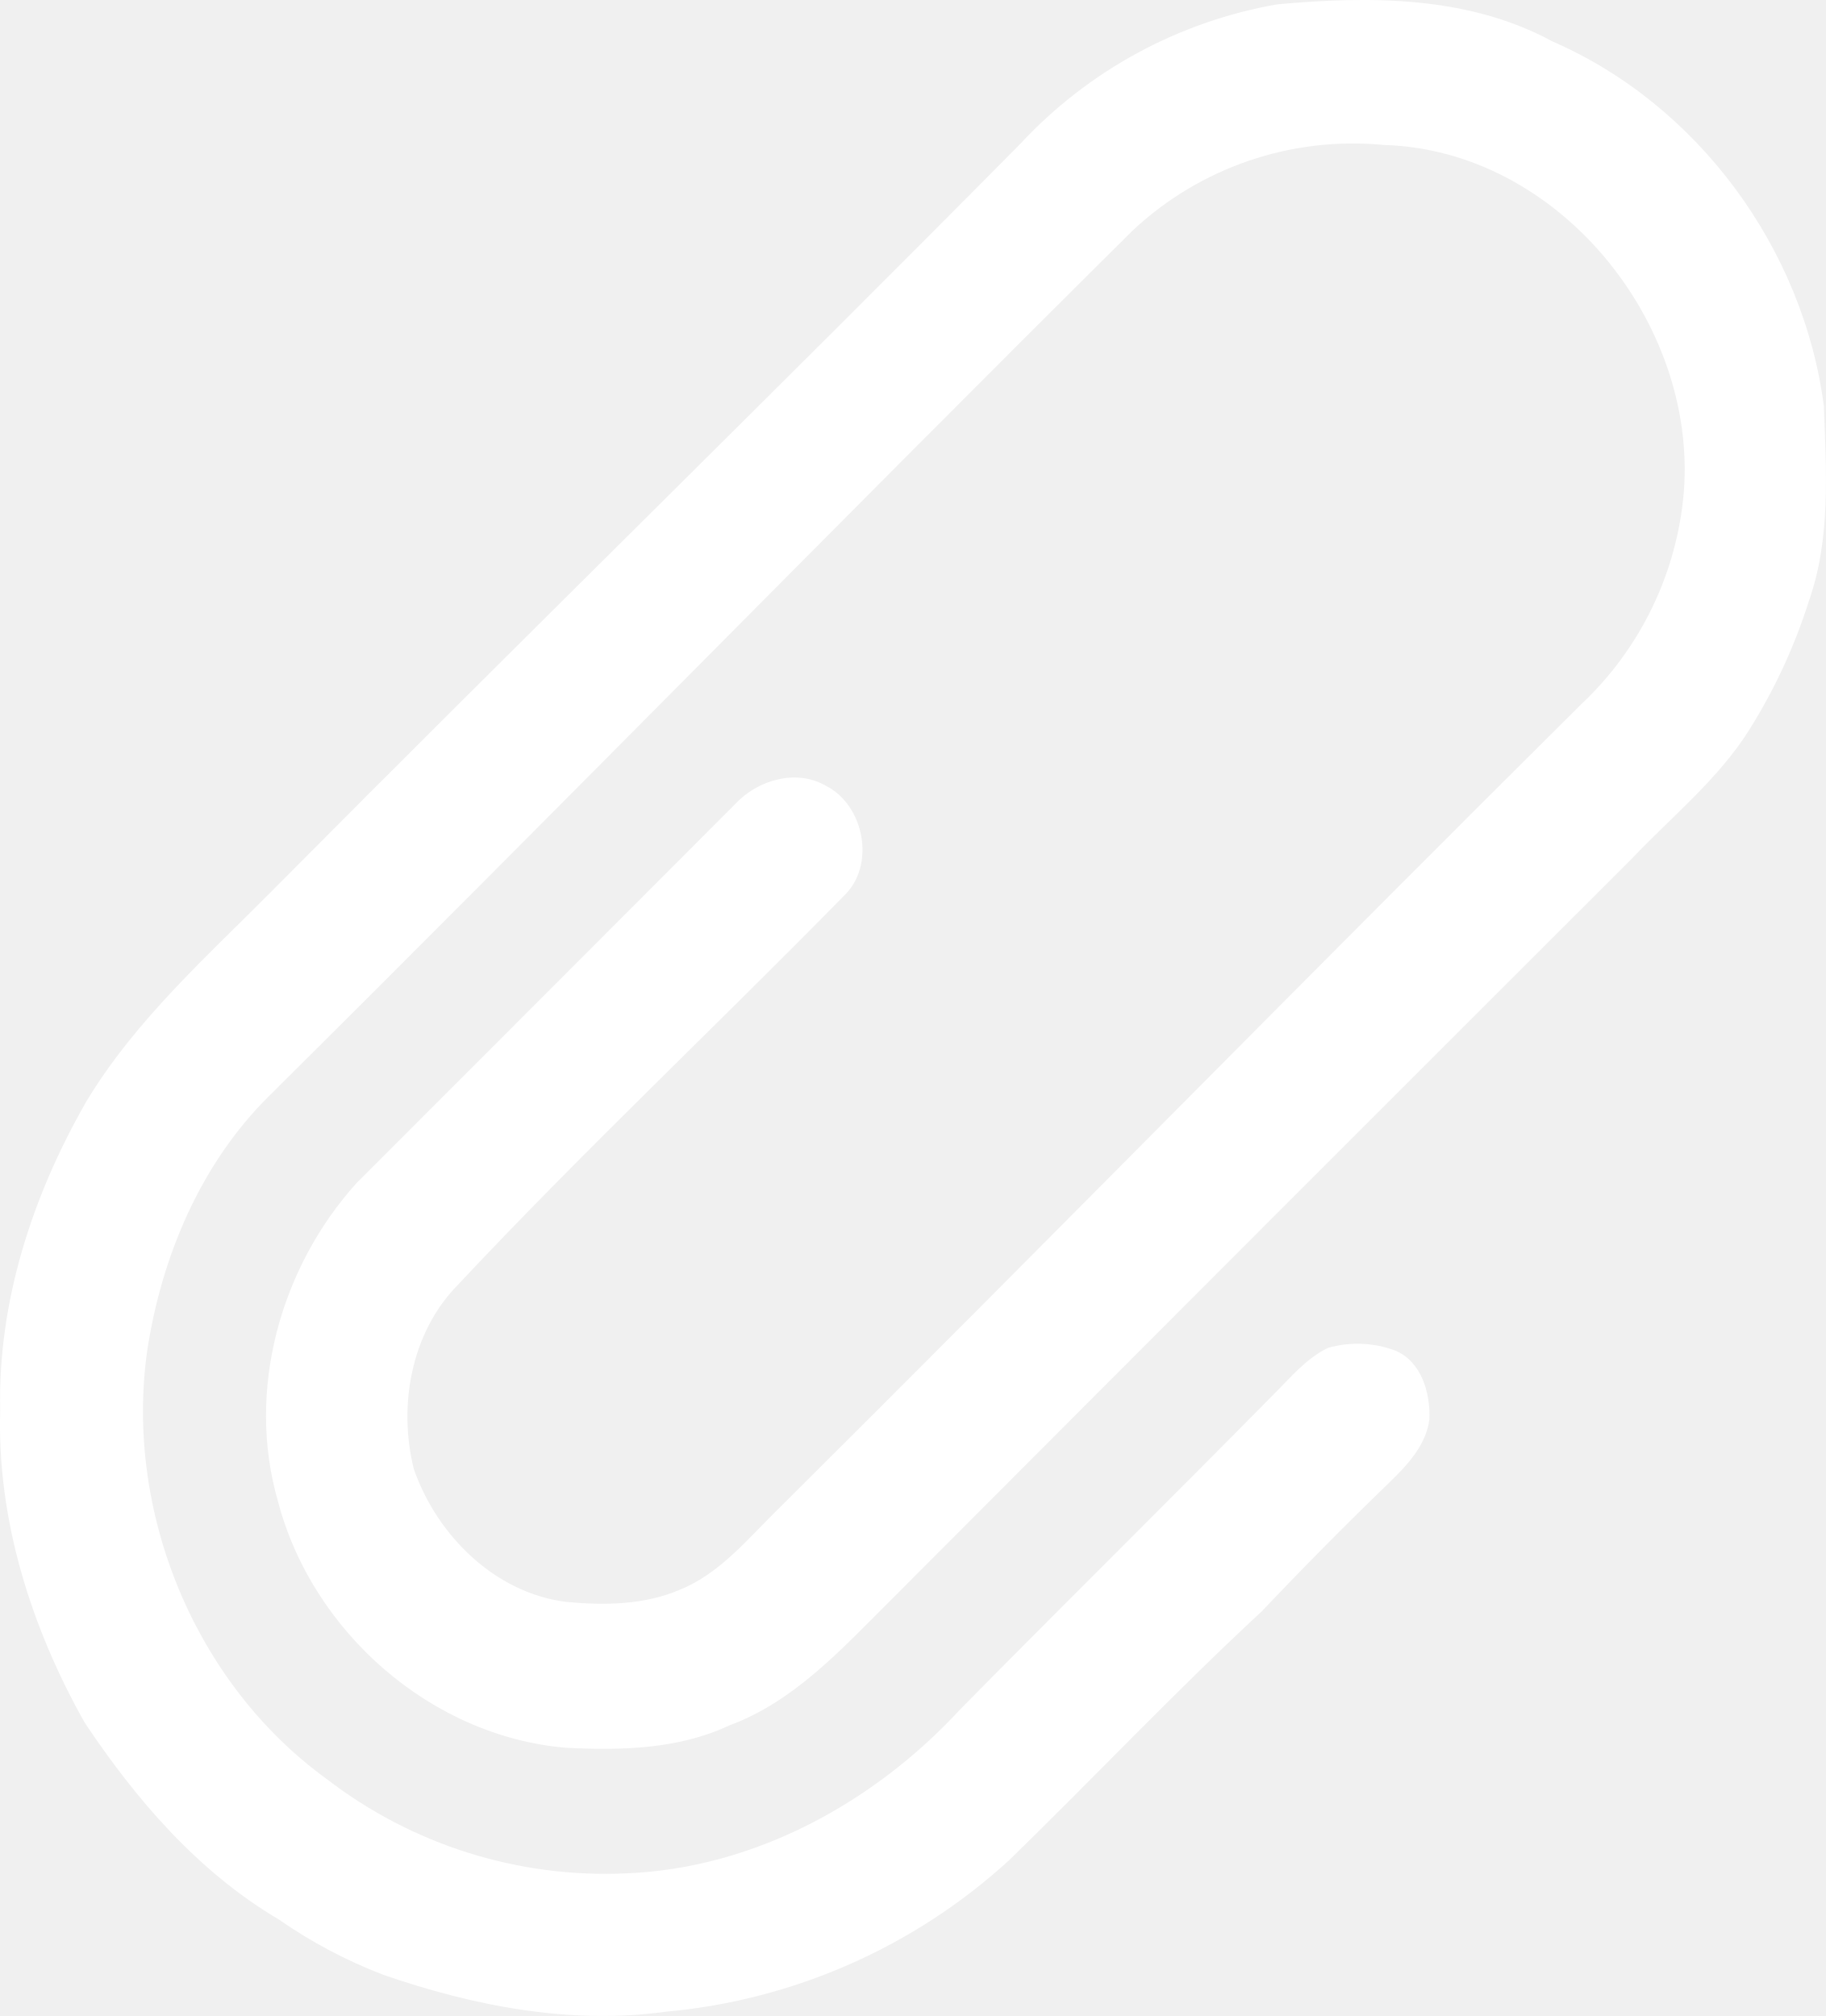
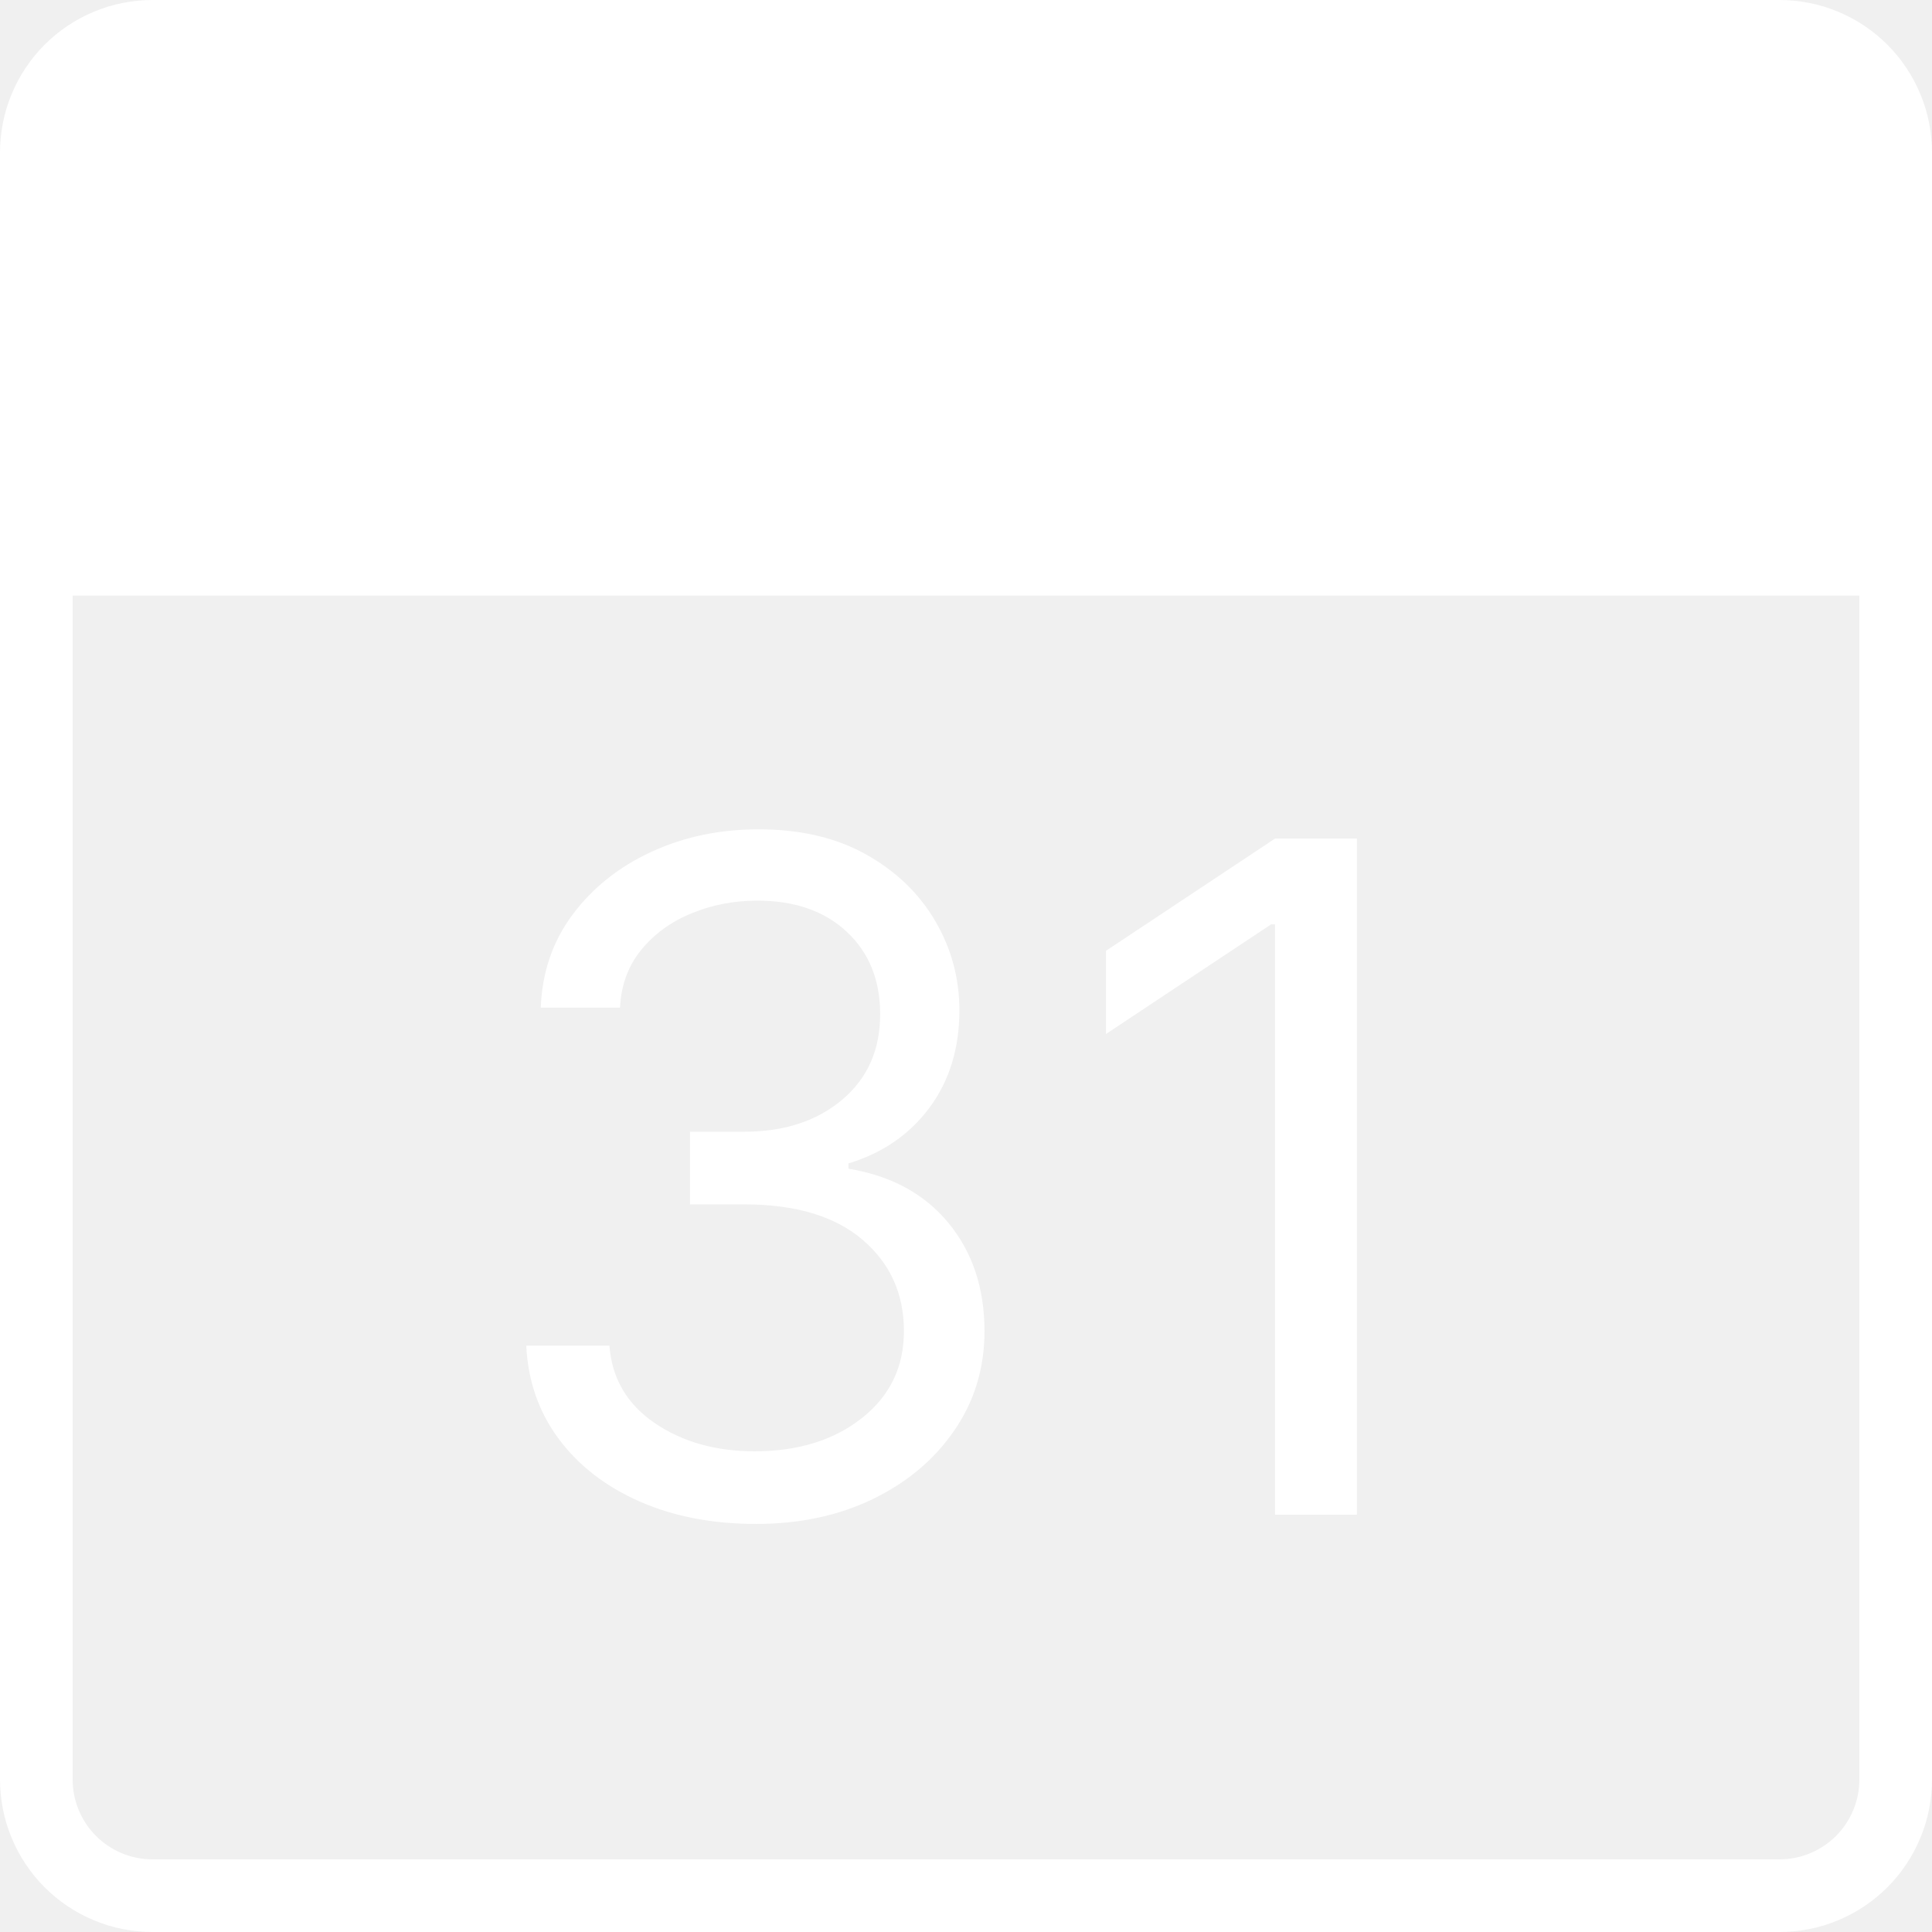
- <svg xmlns="http://www.w3.org/2000/svg" id="图层_1" data-name="图层 1" viewBox="0 0 180.33 199.13">
-   <defs>
-     <style>.cls-1{fill:#fff;}</style>
-   </defs>
-   <path class="cls-1" d="M131.59,1.3c9.16-.84,18.9-.85,27.2,3.67,14.39,6.26,24.77,20.48,26.79,36,.23,6.41.7,13.07-1.47,19.24a55.14,55.14,0,0,1-5.86,12.69c-3.07,4.92-7.65,8.58-11.59,12.74q-36.81,36.76-73.55,73.61c-4.67,4.65-9.29,9.71-15.63,12.05-5,2.35-10.62,2.48-16.07,2.21C48,172.4,36.25,162,32.9,149.12c-3.14-10.91.25-23.06,7.77-31.39Q59.4,99,78.07,80.29c2.19-2.37,6-3.49,8.9-1.83,3.87,1.9,5,7.92,1.82,10.91C76.16,102.25,63,114.63,50.68,127.78c-4.63,4.71-5.91,11.94-4.35,18.2,2.28,6.54,8,12.24,15.06,13.12,3.75.35,7.68.31,11.2-1.2,3.94-1.59,6.69-5,9.62-7.87,26.58-26.42,52.79-53.18,79.38-79.57a32.52,32.52,0,0,0,10.17-21.1C173,32.62,159.3,15.69,142.14,15.19a31.8,31.8,0,0,0-24.83,8.46C88.74,52,60.61,80.76,32.05,109.11,25.28,115.79,21.41,125,20,134.27c-2.25,15.9,4.67,32.86,17.72,42.32a45.1,45.1,0,0,0,29.62,9.32c12.64-.51,24.46-7,32.93-16.18C110.55,159.3,121,149,131.29,138.55c1.65-1.64,3.18-3.51,5.31-4.54a10.63,10.63,0,0,1,6.62.25c2.61,1.07,3.5,4.17,3.41,6.76-.31,2.6-2.21,4.59-4,6.32q-6.42,6.21-12.55,12.68c-8.58,7.95-16.61,16.47-25,24.63a58,58,0,0,1-33.89,14.93c-9.42,1.3-19-.58-27.88-3.65A48.48,48.48,0,0,1,33,190.47C25,185.75,18.85,178.57,13.81,171c-5.26-9.35-8.65-20-8.33-30.8-.25-10.77,3.21-21.31,8.53-30.57,4.87-8.07,12-14.38,18.55-21C57,64,81.82,39.75,106.21,15.09A45.26,45.26,0,0,1,131.59,1.3Z" transform="translate(-5.46 -0.87)" />
+ <svg xmlns="http://www.w3.org/2000/svg" width="133px" height="133px" viewBox="0 0 133 133" version="1.1">
+   <g id="inset_icon" transform="translate(2.5 2.5)">
+     <path d="M7.999 0L120.001 0Q120.197 0 120.393 0.01Q120.59 0.019 120.785 0.039Q120.98 0.058 121.175 0.087Q121.369 0.115 121.562 0.154Q121.754 0.192 121.945 0.24Q122.135 0.287 122.323 0.344Q122.511 0.401 122.696 0.468Q122.881 0.534 123.062 0.609Q123.243 0.684 123.421 0.768Q123.599 0.852 123.772 0.945Q123.945 1.037 124.113 1.138Q124.282 1.239 124.445 1.348Q124.608 1.457 124.766 1.574Q124.924 1.691 125.076 1.816Q125.227 1.94 125.373 2.072Q125.518 2.204 125.657 2.343Q125.796 2.482 125.928 2.627Q126.06 2.773 126.184 2.924Q126.309 3.076 126.426 3.234Q126.543 3.392 126.652 3.555Q126.761 3.718 126.862 3.887Q126.963 4.055 127.055 4.228Q127.148 4.401 127.232 4.579Q127.316 4.756 127.391 4.938Q127.466 5.119 127.532 5.304Q127.599 5.489 127.656 5.677Q127.713 5.865 127.76 6.055Q127.808 6.246 127.846 6.438Q127.885 6.631 127.913 6.825Q127.942 7.02 127.961 7.215Q127.981 7.41 127.99 7.607Q128 7.803 128 7.999L128 120.001Q128 120.197 127.99 120.393Q127.981 120.59 127.961 120.785Q127.942 120.98 127.913 121.175Q127.885 121.369 127.846 121.562Q127.808 121.754 127.76 121.945Q127.713 122.135 127.656 122.323Q127.599 122.511 127.532 122.696Q127.466 122.881 127.391 123.062Q127.316 123.243 127.232 123.421Q127.148 123.599 127.055 123.772Q126.963 123.945 126.862 124.113Q126.761 124.282 126.652 124.445Q126.543 124.608 126.426 124.766Q126.309 124.924 126.184 125.076Q126.06 125.227 125.928 125.373Q125.796 125.518 125.657 125.657Q125.518 125.796 125.373 125.928Q125.227 126.06 125.076 126.184Q124.924 126.309 124.766 126.426Q124.608 126.543 124.445 126.652Q124.282 126.761 124.113 126.862Q123.945 126.963 123.772 127.055Q123.599 127.148 123.421 127.232Q123.243 127.316 123.062 127.391Q122.881 127.466 122.696 127.532Q122.511 127.599 122.323 127.656Q122.135 127.713 121.945 127.76Q121.754 127.808 121.562 127.846Q121.369 127.885 121.175 127.913Q120.98 127.942 120.785 127.961Q120.59 127.981 120.393 127.99Q120.197 128 120.001 128L7.999 128Q7.803 128 7.607 127.99Q7.41 127.981 7.215 127.961Q7.02 127.942 6.825 127.913Q6.631 127.885 6.438 127.846Q6.246 127.808 6.055 127.76Q5.865 127.713 5.677 127.656Q5.489 127.599 5.304 127.532Q5.119 127.466 4.938 127.391Q4.756 127.316 4.579 127.232Q4.401 127.148 4.228 127.055Q4.055 126.963 3.887 126.862Q3.718 126.761 3.555 126.652Q3.392 126.543 3.234 126.426Q3.076 126.309 2.924 126.184Q2.773 126.06 2.627 125.928Q2.482 125.796 2.343 125.657Q2.204 125.518 2.072 125.373Q1.94 125.227 1.816 125.076Q1.691 124.924 1.574 124.766Q1.457 124.608 1.348 124.445Q1.239 124.282 1.138 124.113Q1.037 123.945 0.945 123.772Q0.852 123.599 0.768 123.421Q0.684 123.243 0.609 123.062Q0.534 122.881 0.468 122.696Q0.401 122.511 0.344 122.323Q0.287 122.135 0.24 121.945Q0.192 121.754 0.154 121.562Q0.115 121.369 0.087 121.175Q0.058 120.98 0.039 120.785Q0.019 120.59 0.01 120.393Q0 120.197 0 120.001L0 7.999Q0 7.803 0.01 7.607Q0.019 7.41 0.039 7.215Q0.058 7.02 0.087 6.825Q0.115 6.631 0.154 6.438Q0.192 6.246 0.24 6.055Q0.287 5.865 0.344 5.677Q0.401 5.489 0.468 5.304Q0.534 5.119 0.609 4.938Q0.684 4.756 0.768 4.579Q0.852 4.401 0.945 4.228Q1.037 4.055 1.138 3.887Q1.239 3.718 1.348 3.555Q1.457 3.392 1.574 3.234Q1.691 3.076 1.816 2.924Q1.94 2.773 2.072 2.627Q2.204 2.482 2.343 2.343Q2.482 2.204 2.627 2.072Q2.773 1.94 2.924 1.816Q3.076 1.691 3.234 1.574Q3.392 1.457 3.555 1.348Q3.718 1.239 3.887 1.138Q4.055 1.037 4.228 0.945Q4.401 0.852 4.579 0.768Q4.756 0.684 4.938 0.609Q5.119 0.534 5.304 0.468Q5.489 0.401 5.677 0.344Q5.865 0.287 6.055 0.24Q6.246 0.192 6.438 0.154Q6.631 0.115 6.825 0.087Q7.02 0.058 7.215 0.039Q7.41 0.019 7.607 0.01Q7.803 0 7.999 0L7.999 0Z" id="Rectangle-4" fill="none" fill-rule="evenodd" stroke="#FFFFFF" stroke-width="5" />
+     <path d="M0 36L128 36" id="Line" fill="none" fill-rule="evenodd" stroke="#FFFFFF" stroke-width="5" stroke-linecap="square" />
+     <g id="31" fill="#FFFFFF" transform="translate(29 40)">
+       <path d="M12.534 60.864Q16.046 62.409 20.546 62.409Q25.068 62.409 28.614 60.682Q32.159 58.955 34.216 55.943Q36.273 52.932 36.273 49.136Q36.273 44.705 33.795 41.693Q31.318 38.682 26.909 37.955L26.909 37.591Q30.432 36.523 32.489 33.75Q34.545 30.977 34.545 27.046Q34.545 23.75 32.886 20.909Q31.227 18.068 28.136 16.329Q25.046 14.591 20.727 14.591Q16.704 14.591 13.352 16.136Q10 17.682 7.932 20.443Q5.864 23.204 5.727 26.864L11.182 26.864Q11.296 24.546 12.636 22.898Q13.977 21.25 16.102 20.375Q18.227 19.5 20.636 19.5Q24.5 19.5 26.796 21.648Q29.091 23.796 29.091 27.318Q29.091 31 26.477 33.205Q23.864 35.409 19.727 35.409L16 35.409L16 40.409L19.727 40.409Q25.023 40.409 27.875 42.841Q30.727 45.273 30.727 49.136Q30.727 52.841 27.829 55.125Q24.932 57.409 20.454 57.409Q16.409 57.409 13.557 55.455Q10.704 53.5 10.454 50.136L4.727 50.136Q4.909 53.795 6.966 56.557Q9.023 59.318 12.534 60.864ZM61.909 61.773L61.909 15.227L56.273 15.227L44.636 22.954L44.636 28.682L56 21.136L56.273 21.136L56.273 61.773L61.909 61.773Z" />
+     </g>
+     <path d="M7.999 0L120.001 0Q120.197 0 120.393 0.01Q120.59 0.019 120.785 0.039Q120.98 0.058 121.175 0.087Q121.369 0.115 121.562 0.154Q121.754 0.192 121.945 0.24Q122.135 0.287 122.323 0.344Q122.511 0.401 122.696 0.468Q122.881 0.534 123.062 0.609Q123.243 0.684 123.421 0.768Q123.599 0.852 123.772 0.945Q123.945 1.037 124.113 1.138Q124.282 1.239 124.445 1.348Q124.608 1.457 124.766 1.574Q124.924 1.691 125.076 1.816Q125.227 1.94 125.373 2.072Q125.518 2.204 125.657 2.343Q125.796 2.482 125.928 2.627Q126.06 2.773 126.184 2.924Q126.309 3.076 126.426 3.234Q126.543 3.392 126.652 3.555Q126.761 3.718 126.862 3.887Q126.963 4.055 127.055 4.228Q127.148 4.401 127.232 4.579Q127.316 4.756 127.391 4.938Q127.466 5.119 127.532 5.304Q127.599 5.489 127.656 5.677Q127.713 5.865 127.76 6.055Q127.808 6.246 127.846 6.438Q127.885 6.631 127.913 6.825Q127.942 7.02 127.961 7.215Q127.981 7.41 127.99 7.607Q128 7.803 128 7.999L128 29.001Q128 29.197 127.99 29.393Q127.981 29.59 127.961 29.785Q127.942 29.98 127.913 30.175Q127.885 30.369 127.846 30.561Q127.808 30.754 127.76 30.945Q127.713 31.135 127.656 31.323Q127.599 31.511 127.532 31.696Q127.466 31.881 127.391 32.062Q127.316 32.243 127.232 32.421Q127.148 32.599 127.055 32.772Q126.963 32.945 126.862 33.113Q126.761 33.282 126.652 33.445Q126.543 33.608 126.426 33.766Q126.309 33.924 126.184 34.075Q126.06 34.227 125.928 34.373Q125.796 34.518 125.657 34.657Q125.518 34.796 125.373 34.928Q125.227 35.06 125.076 35.184Q124.924 35.309 124.766 35.426Q124.608 35.543 124.445 35.652Q124.282 35.761 124.113 35.862Q123.945 35.963 123.772 36.056Q123.599 36.148 123.421 36.232Q123.243 36.316 123.062 36.391Q122.881 36.466 122.696 36.532Q122.511 36.599 122.323 36.656Q122.135 36.713 121.945 36.76Q121.754 36.808 121.562 36.846Q121.369 36.885 121.175 36.913Q120.98 36.942 120.785 36.962Q120.59 36.981 120.393 36.99Q120.197 37 120.001 37L7.999 37Q7.803 37 7.607 36.99Q7.41 36.981 7.215 36.962Q7.02 36.942 6.825 36.913Q6.631 36.885 6.438 36.846Q6.246 36.808 6.055 36.76Q5.865 36.713 5.677 36.656Q5.489 36.599 5.304 36.532Q5.119 36.466 4.938 36.391Q4.756 36.316 4.579 36.232Q4.401 36.148 4.228 36.056Q4.055 35.963 3.887 35.862Q3.718 35.761 3.555 35.652Q3.392 35.543 3.234 35.426Q3.076 35.309 2.924 35.184Q2.773 35.06 2.627 34.928Q2.482 34.796 2.343 34.657Q2.204 34.518 2.072 34.373Q1.94 34.227 1.816 34.075Q1.691 33.924 1.574 33.766Q1.457 33.608 1.348 33.445Q1.239 33.282 1.138 33.113Q1.037 32.945 0.945 32.772Q0.852 32.599 0.768 32.421Q0.684 32.243 0.609 32.062Q0.534 31.881 0.468 31.696Q0.401 31.511 0.344 31.323Q0.287 31.135 0.24 30.945Q0.192 30.754 0.154 30.561Q0.115 30.369 0.087 30.175Q0.058 29.98 0.039 29.785Q0.019 29.59 0.01 29.393Q0 29.197 0 29.001L0 7.999Q0 7.803 0.01 7.607Q0.019 7.41 0.039 7.215Q0.058 7.02 0.087 6.825Q0.115 6.631 0.154 6.438Q0.192 6.246 0.24 6.055Q0.287 5.865 0.344 5.677Q0.401 5.489 0.468 5.304Q0.534 5.119 0.609 4.938Q0.684 4.756 0.768 4.579Q0.852 4.401 0.945 4.228Q1.037 4.055 1.138 3.887Q1.239 3.718 1.348 3.555Q1.457 3.392 1.574 3.234Q1.691 3.076 1.816 2.924Q1.94 2.773 2.072 2.627Q2.204 2.482 2.343 2.343Q2.482 2.204 2.627 2.072Q2.773 1.94 2.924 1.816Q3.076 1.691 3.234 1.574Q3.392 1.457 3.555 1.348Q3.718 1.239 3.887 1.138Q4.055 1.037 4.228 0.945Q4.401 0.852 4.579 0.768Q4.756 0.684 4.938 0.609Q5.119 0.534 5.304 0.468Q5.489 0.401 5.677 0.344Q5.865 0.287 6.055 0.24Q6.246 0.192 6.438 0.154Q6.631 0.115 6.825 0.087Q7.02 0.058 7.215 0.039Q7.41 0.019 7.607 0.01Q7.803 0 7.999 0L7.999 0Z" id="Rectangle-6" fill="#FFFFFF" fill-rule="evenodd" stroke="none" />
+   </g>
</svg>
